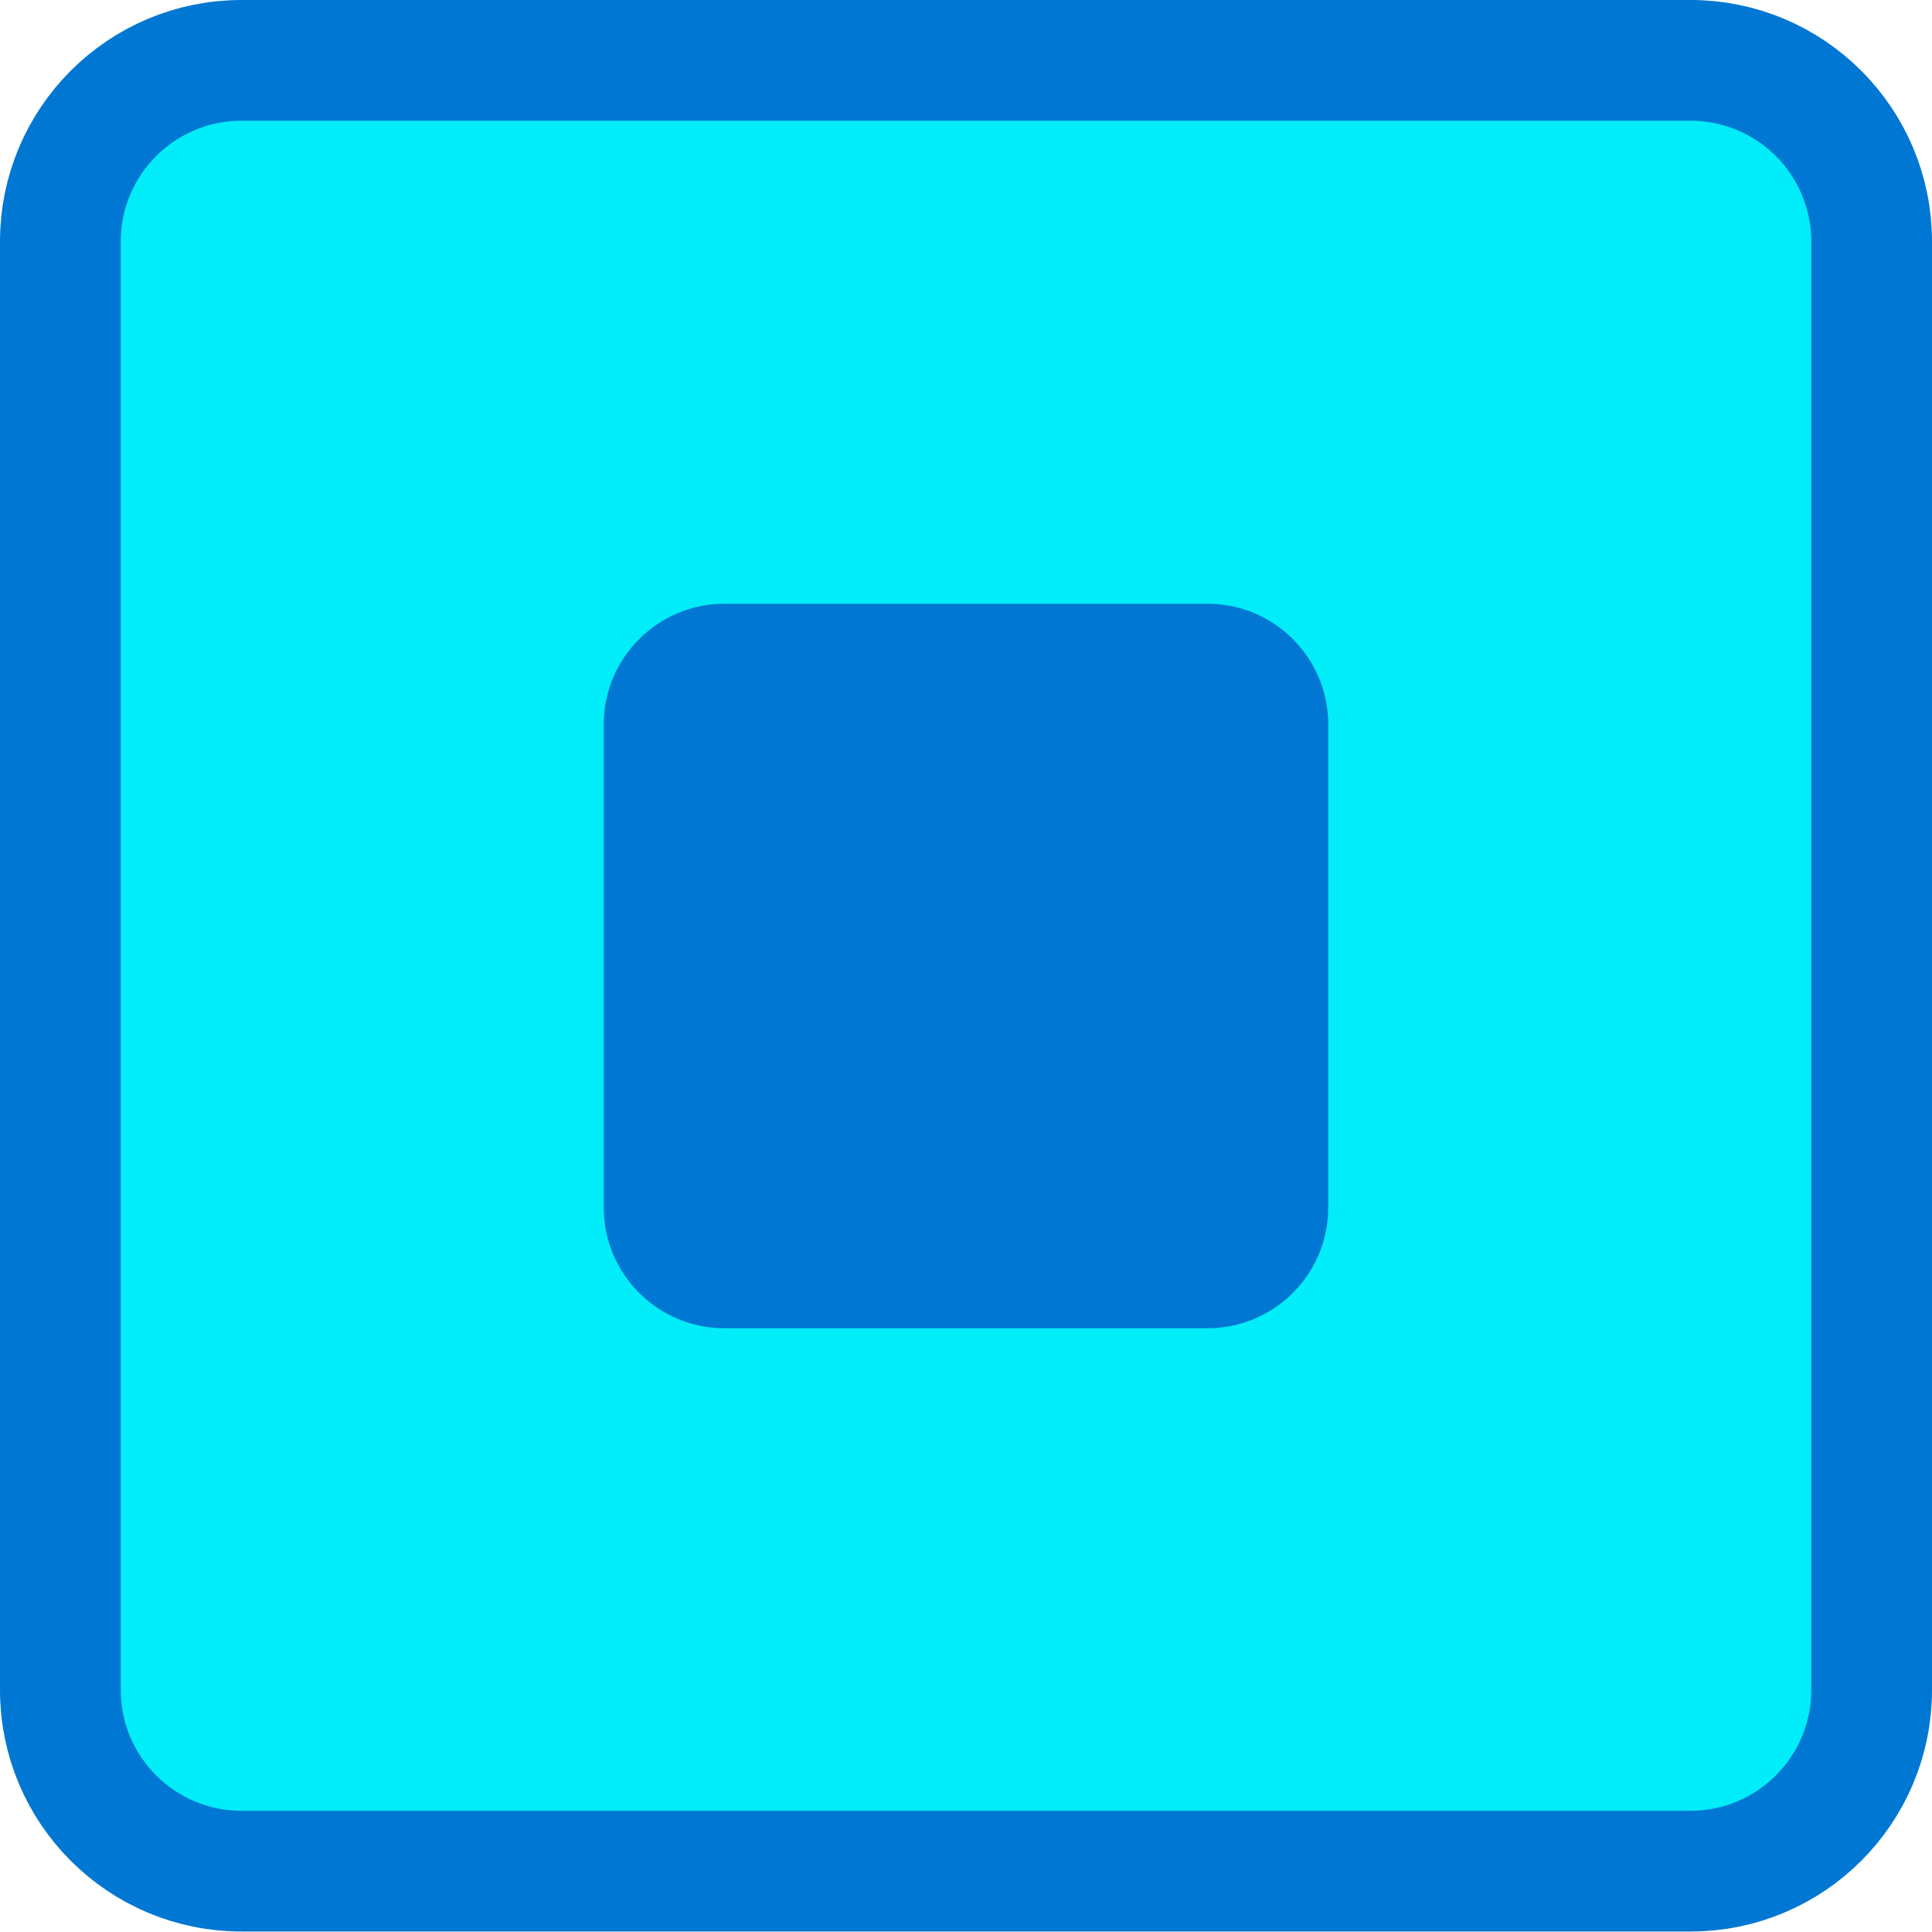
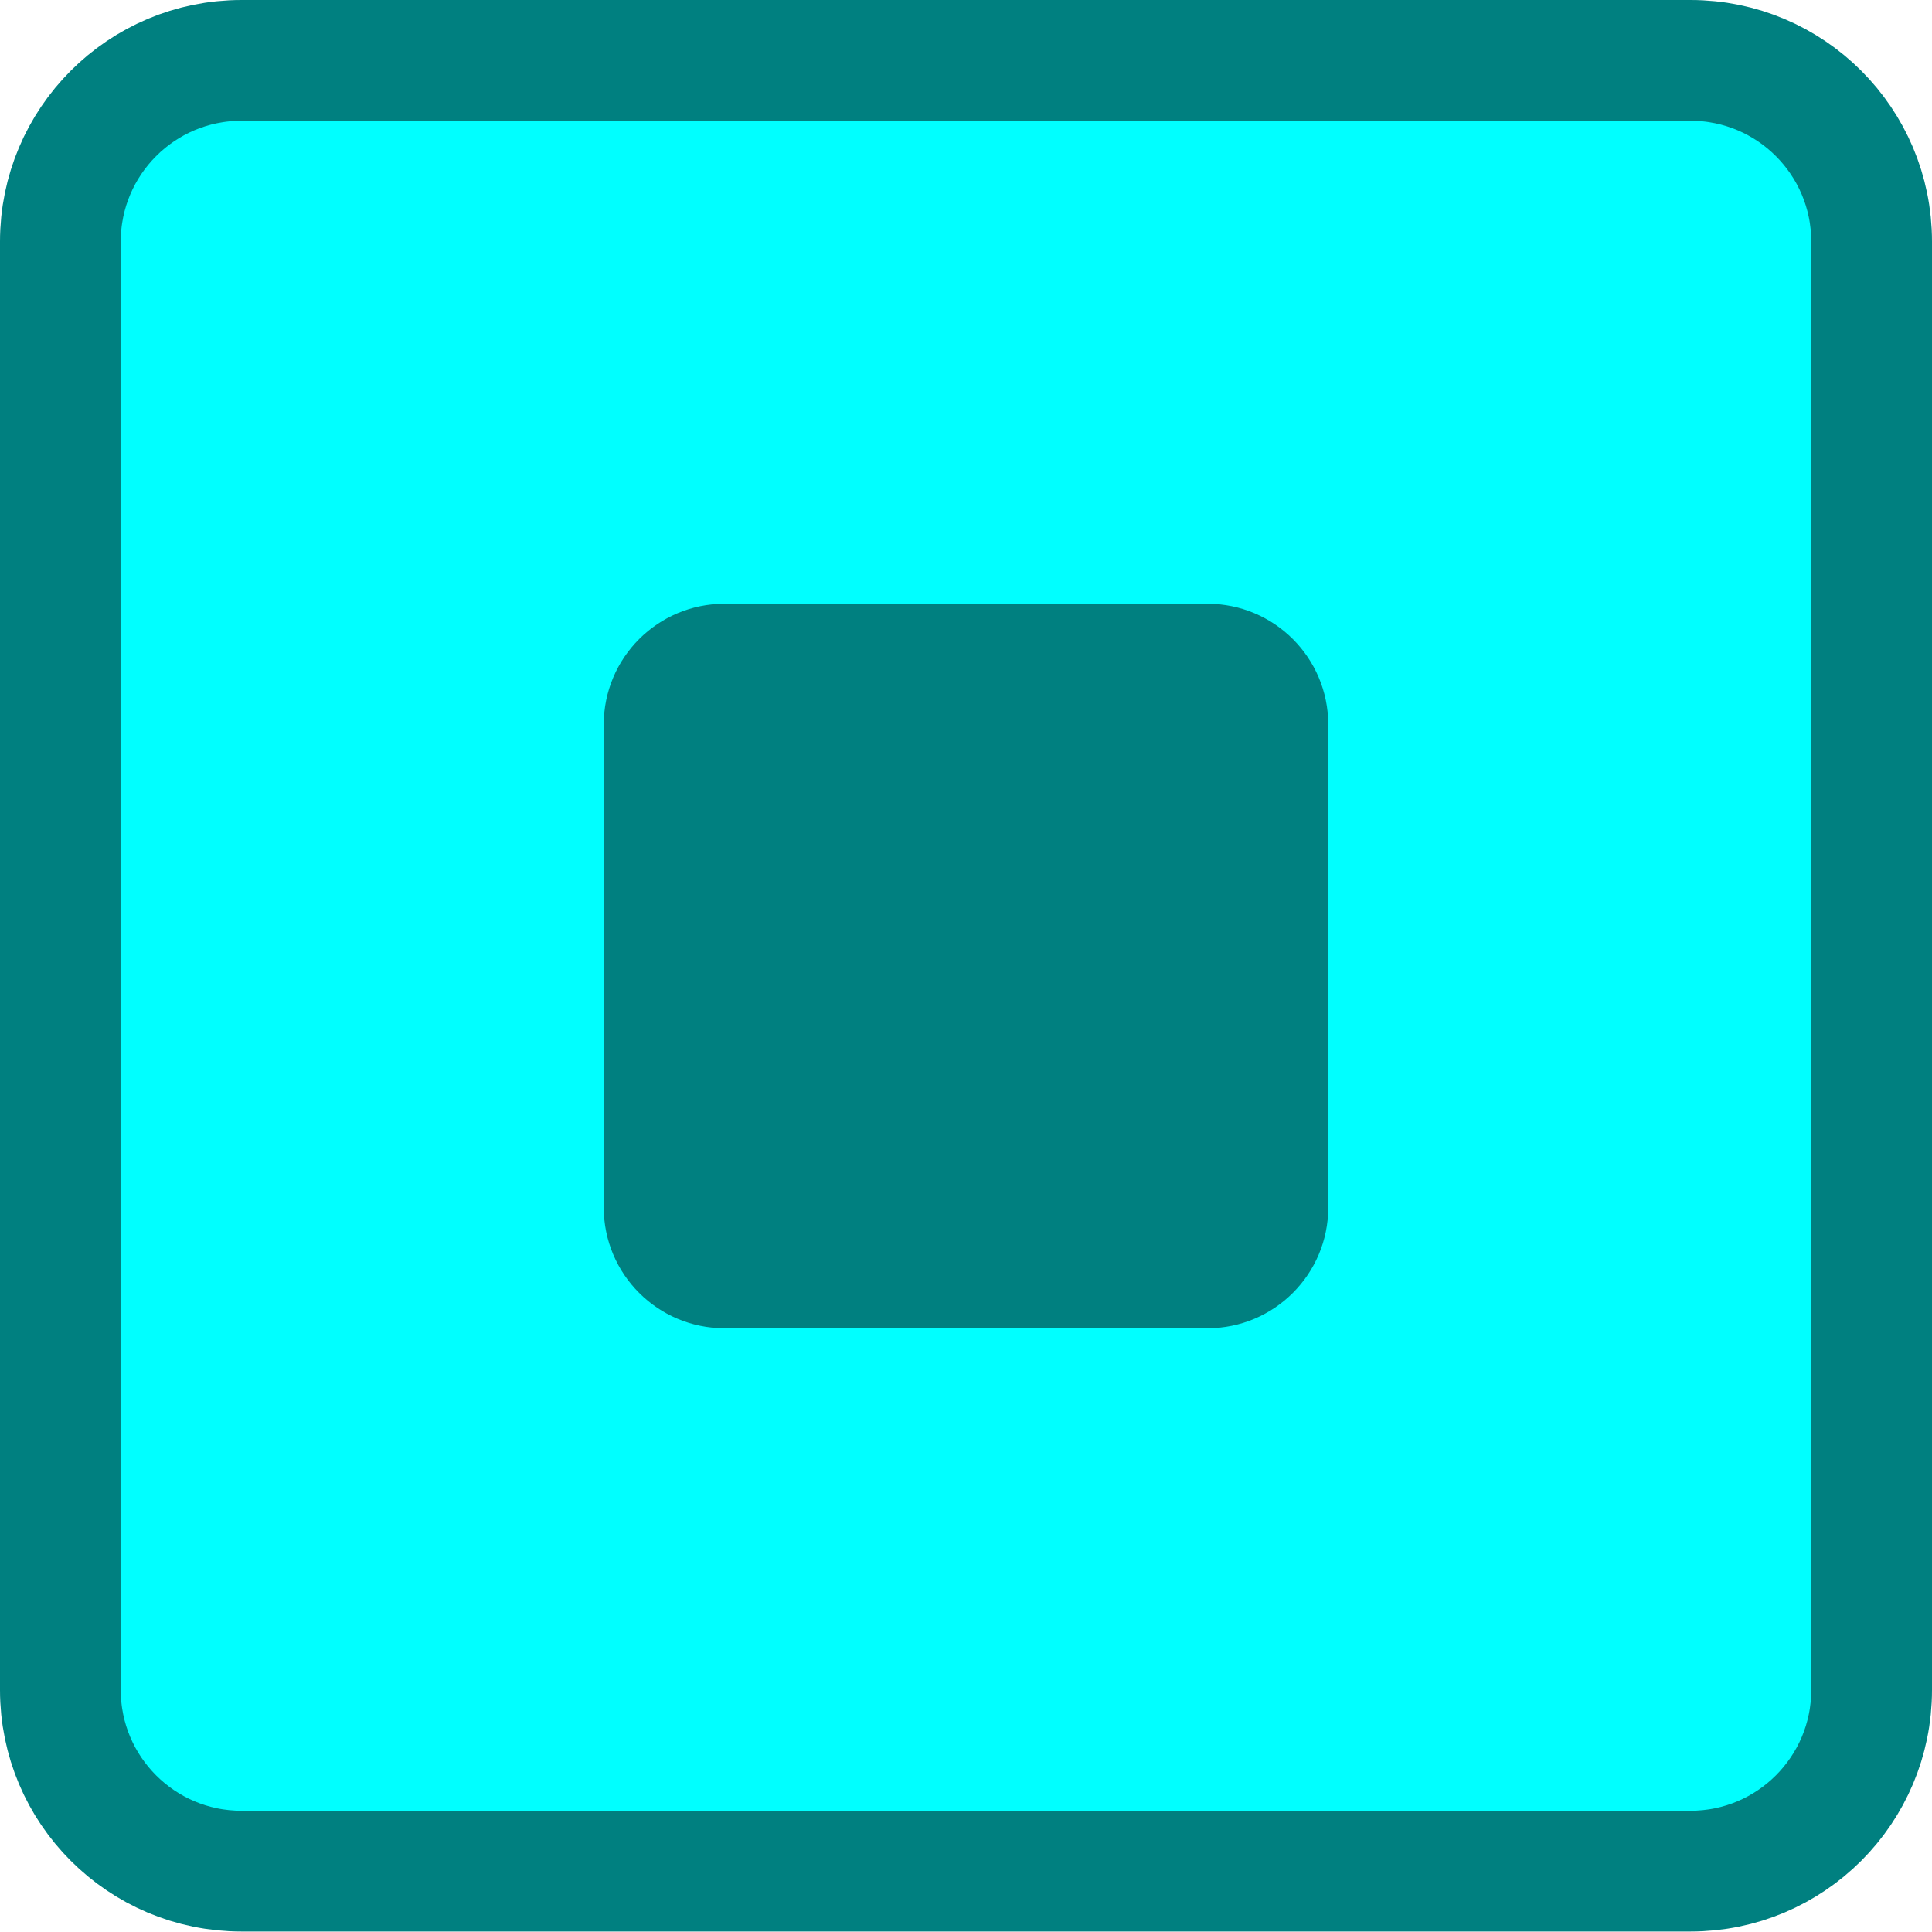
<svg xmlns="http://www.w3.org/2000/svg" xmlns:ns1="https://boxy-svg.com" viewBox="0 0 32 32" width="32px" height="32px">
  <defs>
    <ns1:grid x="0" y="0" width="2" height="2" />
  </defs>
  <g style="">
-     <rect style="paint-order: fill; stroke-width: 2px; fill: rgb(1, 237, 250); stroke: rgb(0, 119, 211);" width="30" height="29.992" rx="3" ry="3" x="1" y="1">
+     <rect style="fill: rgb(0, 255, 255); stroke: rgb(0, 128, 128); paint-order: fill; stroke-width: 2px;" width="30" height="29.992" rx="3" ry="3" x="1" y="1">
      </rect>
    <g>
-       <rect style="fill: rgb(0, 119, 211);" x="10" y="10" width="12" height="12" rx="2" ry="2" />
+       <rect style="fill: rgb(0, 128, 128);" x="10" y="10" width="12" height="12" rx="2" ry="2" />
    </g>
  </g>
</svg>
